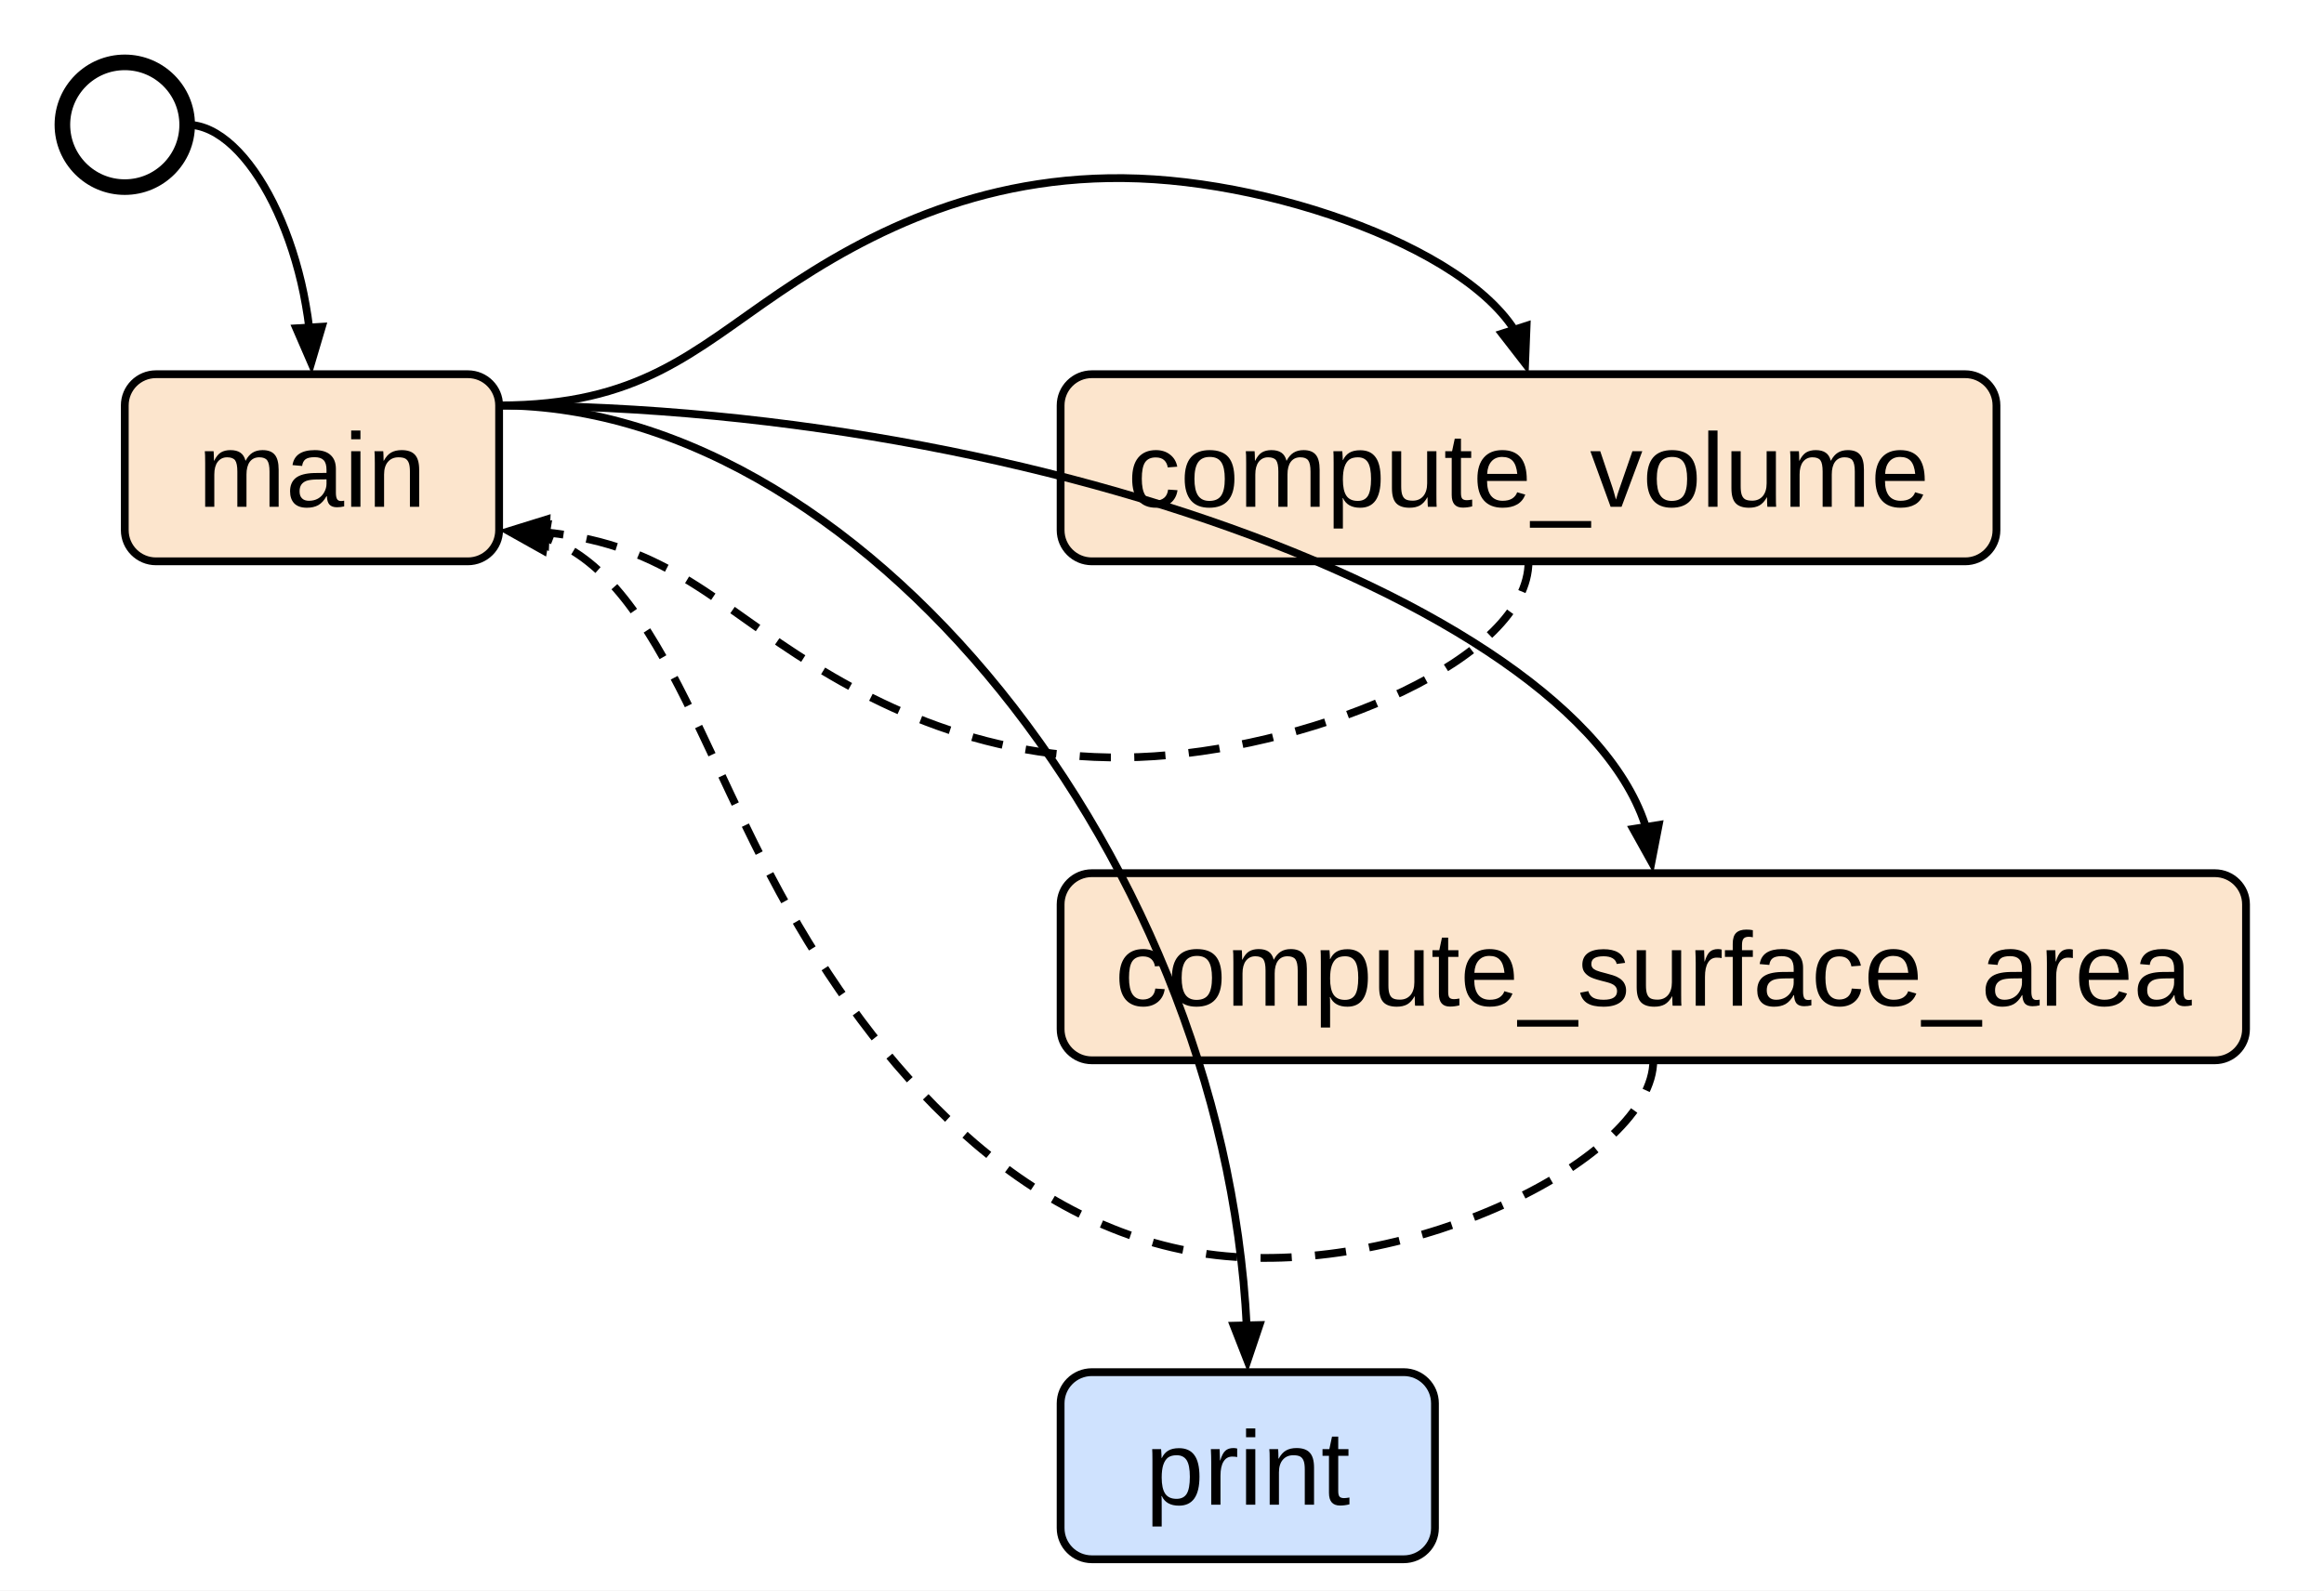
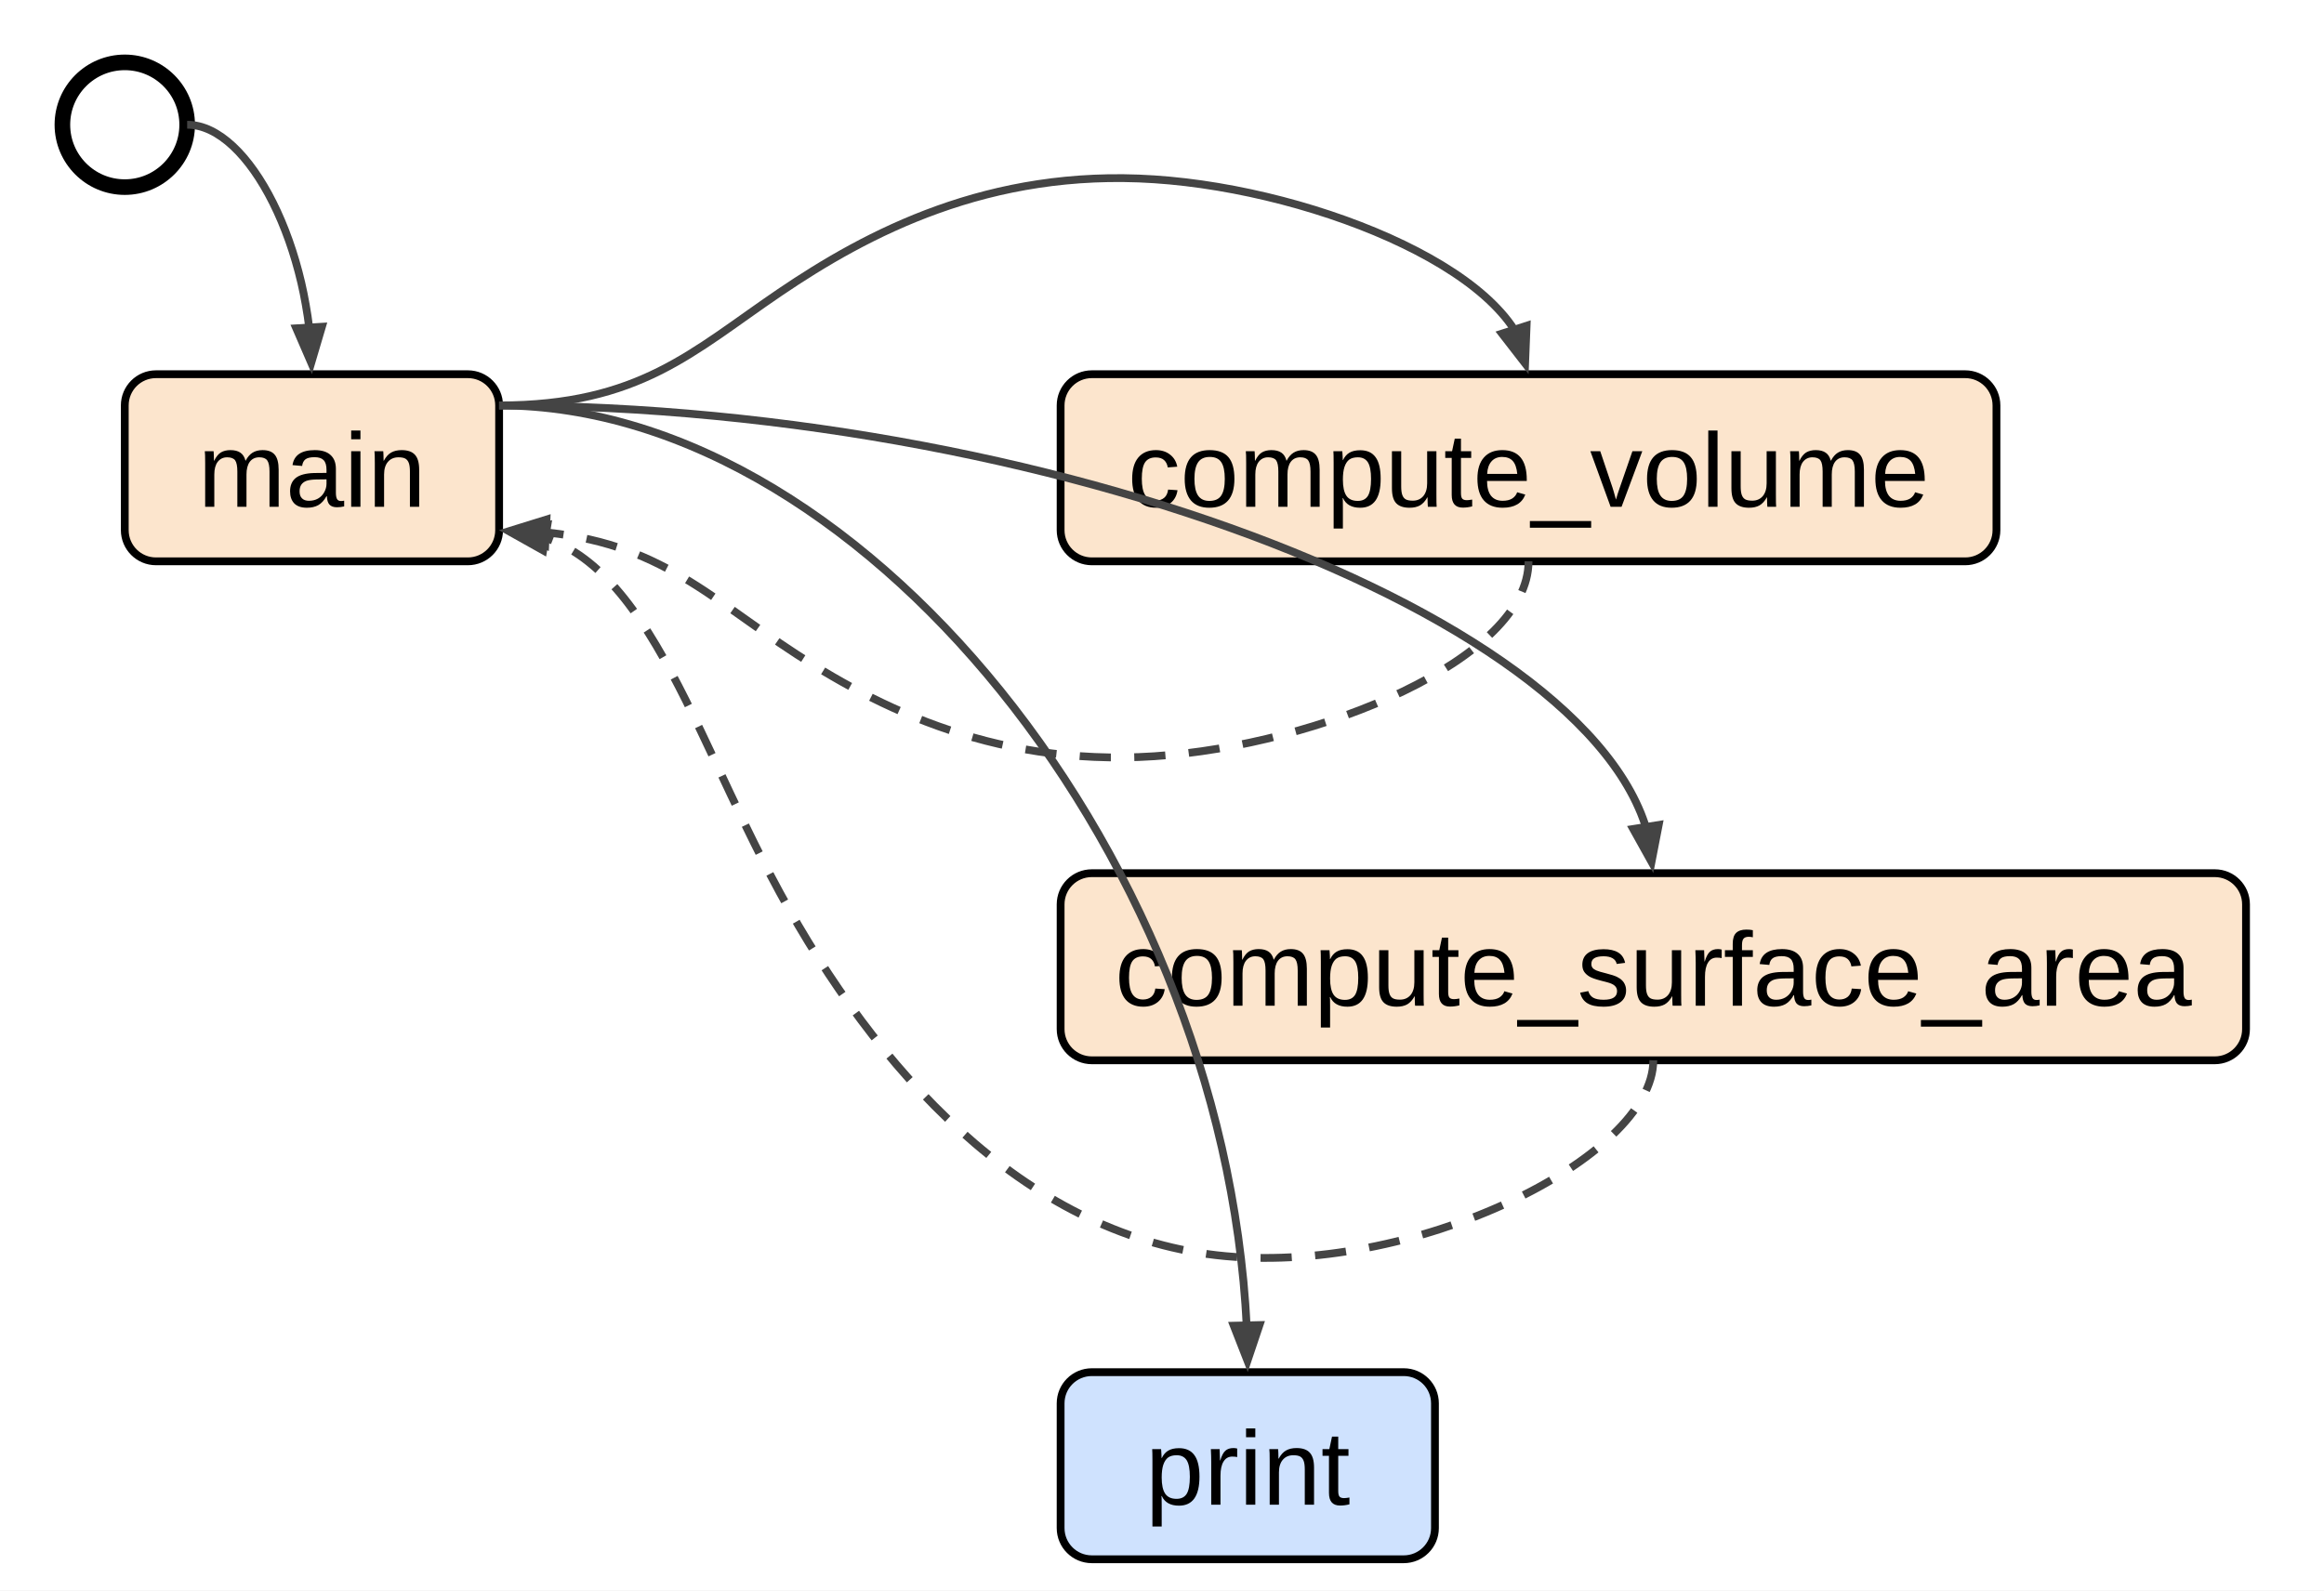
<svg xmlns="http://www.w3.org/2000/svg" viewBox="0 0 298 204">
  <style>
.bk{fill:#fff}
.start{stroke-width:2;stroke:#000;fill:none}

.std&gt;rect,.user&gt;rect{stroke-width:1;stroke:#000;rx:4}
.std&gt;rect{fill:#cfe2fe}
.user&gt;rect{fill:#fce5cd}
text{font:13.5px Arial,sans-serif;text-anchor:middle;fill:#000}

- .shaft{stroke-width:1;stroke:#000;fill:none}
+ .call,.return{stroke-width:1;stroke:#444}
+ .shaft{fill:none}
.return&gt;.shaft{stroke-dasharray:4 3}
- .tip{stroke-width:1;stroke:#000;fill:#000}
+ .tip{fill:#444}
</style>
  <rect class="bk" x="0" y="0" width="298" height="204" />
  <circle class="start" cx="16" cy="16" r="8" />
  <g class="user">
    <rect x="16" y="48" width="48" height="24" />
    <text x="40" y="65">main</text>
  </g>
  <g class="call">
    <path class="shaft" d="m24 16c4 0 8 4 11 10c1.5 3 2.75 6.5 3.63 10.25c.22.94.41 1.89.58 2.86c.08.48.16.97.24 1.46c.04.24.07.49.1.73l.09.72" />
    <path class="tip" d="m37.99 42.11l1.92 4.43l1.37-4.63z" />
  </g>
  <g class="user">
    <rect x="136" y="48" width="120" height="24" />
    <text x="196" y="65">compute_volume</text>
  </g>
  <g class="call">
    <path class="shaft" d="m64 52c18 0 24.8-6.9 36-14.5c11.2-7.6 26.8-15.9 48-14.5c10.6.7 22.6 3.83 31.95 8.34c4.68 2.26 8.69 4.86 11.53 7.68c.71.71 1.35 1.42 1.91 2.15c.28.37.54.73.77 1.1l.01.01" />
    <path class="tip" d="m192.6 42.79l2.96 3.82l.19-4.83z" />
  </g>
  <g class="return">
    <path class="shaft" d="m196 72c0 12.5-26.8 23.6-48 25c-21.2 1.4-36.8-6.9-48-14.5c-5.6-3.8-10.1-7.43-15.45-10.1c-2.68-1.34-5.56-2.44-8.91-3.2c-1.67-.38-3.46-.68-5.39-.89l-.26-.03" />
    <path class="tip" d="m70.07 66.64l-4.61 1.43l4.45 1.87z" />
  </g>
  <g class="user">
    <rect x="136" y="112" width="152" height="24" />
    <text x="212" y="129">compute_surface_area</text>
  </g>
  <g class="call">
    <path class="shaft" d="m64 52c37 0 74 7.5 101.75 18.75c13.88 5.63 25.44 12.19 33.53 19.22c4.05 3.52 7.23 7.15 9.39 10.84c.54.92 1.02 1.85 1.43 2.78c.21.46.4.93.57 1.4c.09.23.17.47.25.7c.04.12.08.23.11.35l.01.04" />
    <path class="tip" d="m209.42 106.33l2.35 4.22l.92-4.74z" />
  </g>
  <g class="return">
    <path class="shaft" d="m212 136c0 12.5-31.07 27.87-56 25c-24.93-2.87-43.73-23.97-56-46.5c-6.13-11.27-10.63-22.89-15.85-31.7c-2.61-4.4-5.4-8.1-8.66-10.7c-1.63-1.3-3.38-2.32-5.28-3.02l-.29-.1" />
    <path class="tip" d="m70.19 67.34l-4.75.9l4.21 2.36z" />
  </g>
  <g class="std">
    <rect x="136" y="176" width="48" height="24" />
    <text x="160" y="193">print</text>
  </g>
  <g class="call">
    <path class="shaft" d="m64 52c24 0 48 15.5 66 38.75c9 11.63 16.5 25.19 21.75 39.72c2.63 7.27 4.69 14.77 6.09 22.4c.7 3.81 1.24 7.66 1.61 11.52c.09.96.17 1.93.24 2.9c.03.48.07.97.09 1.45c.01.24.03.48.04.73l.03.54" />
    <path class="tip" d="m158.2 170.04l1.76 4.5l1.54-4.58z" />
  </g>
</svg>
